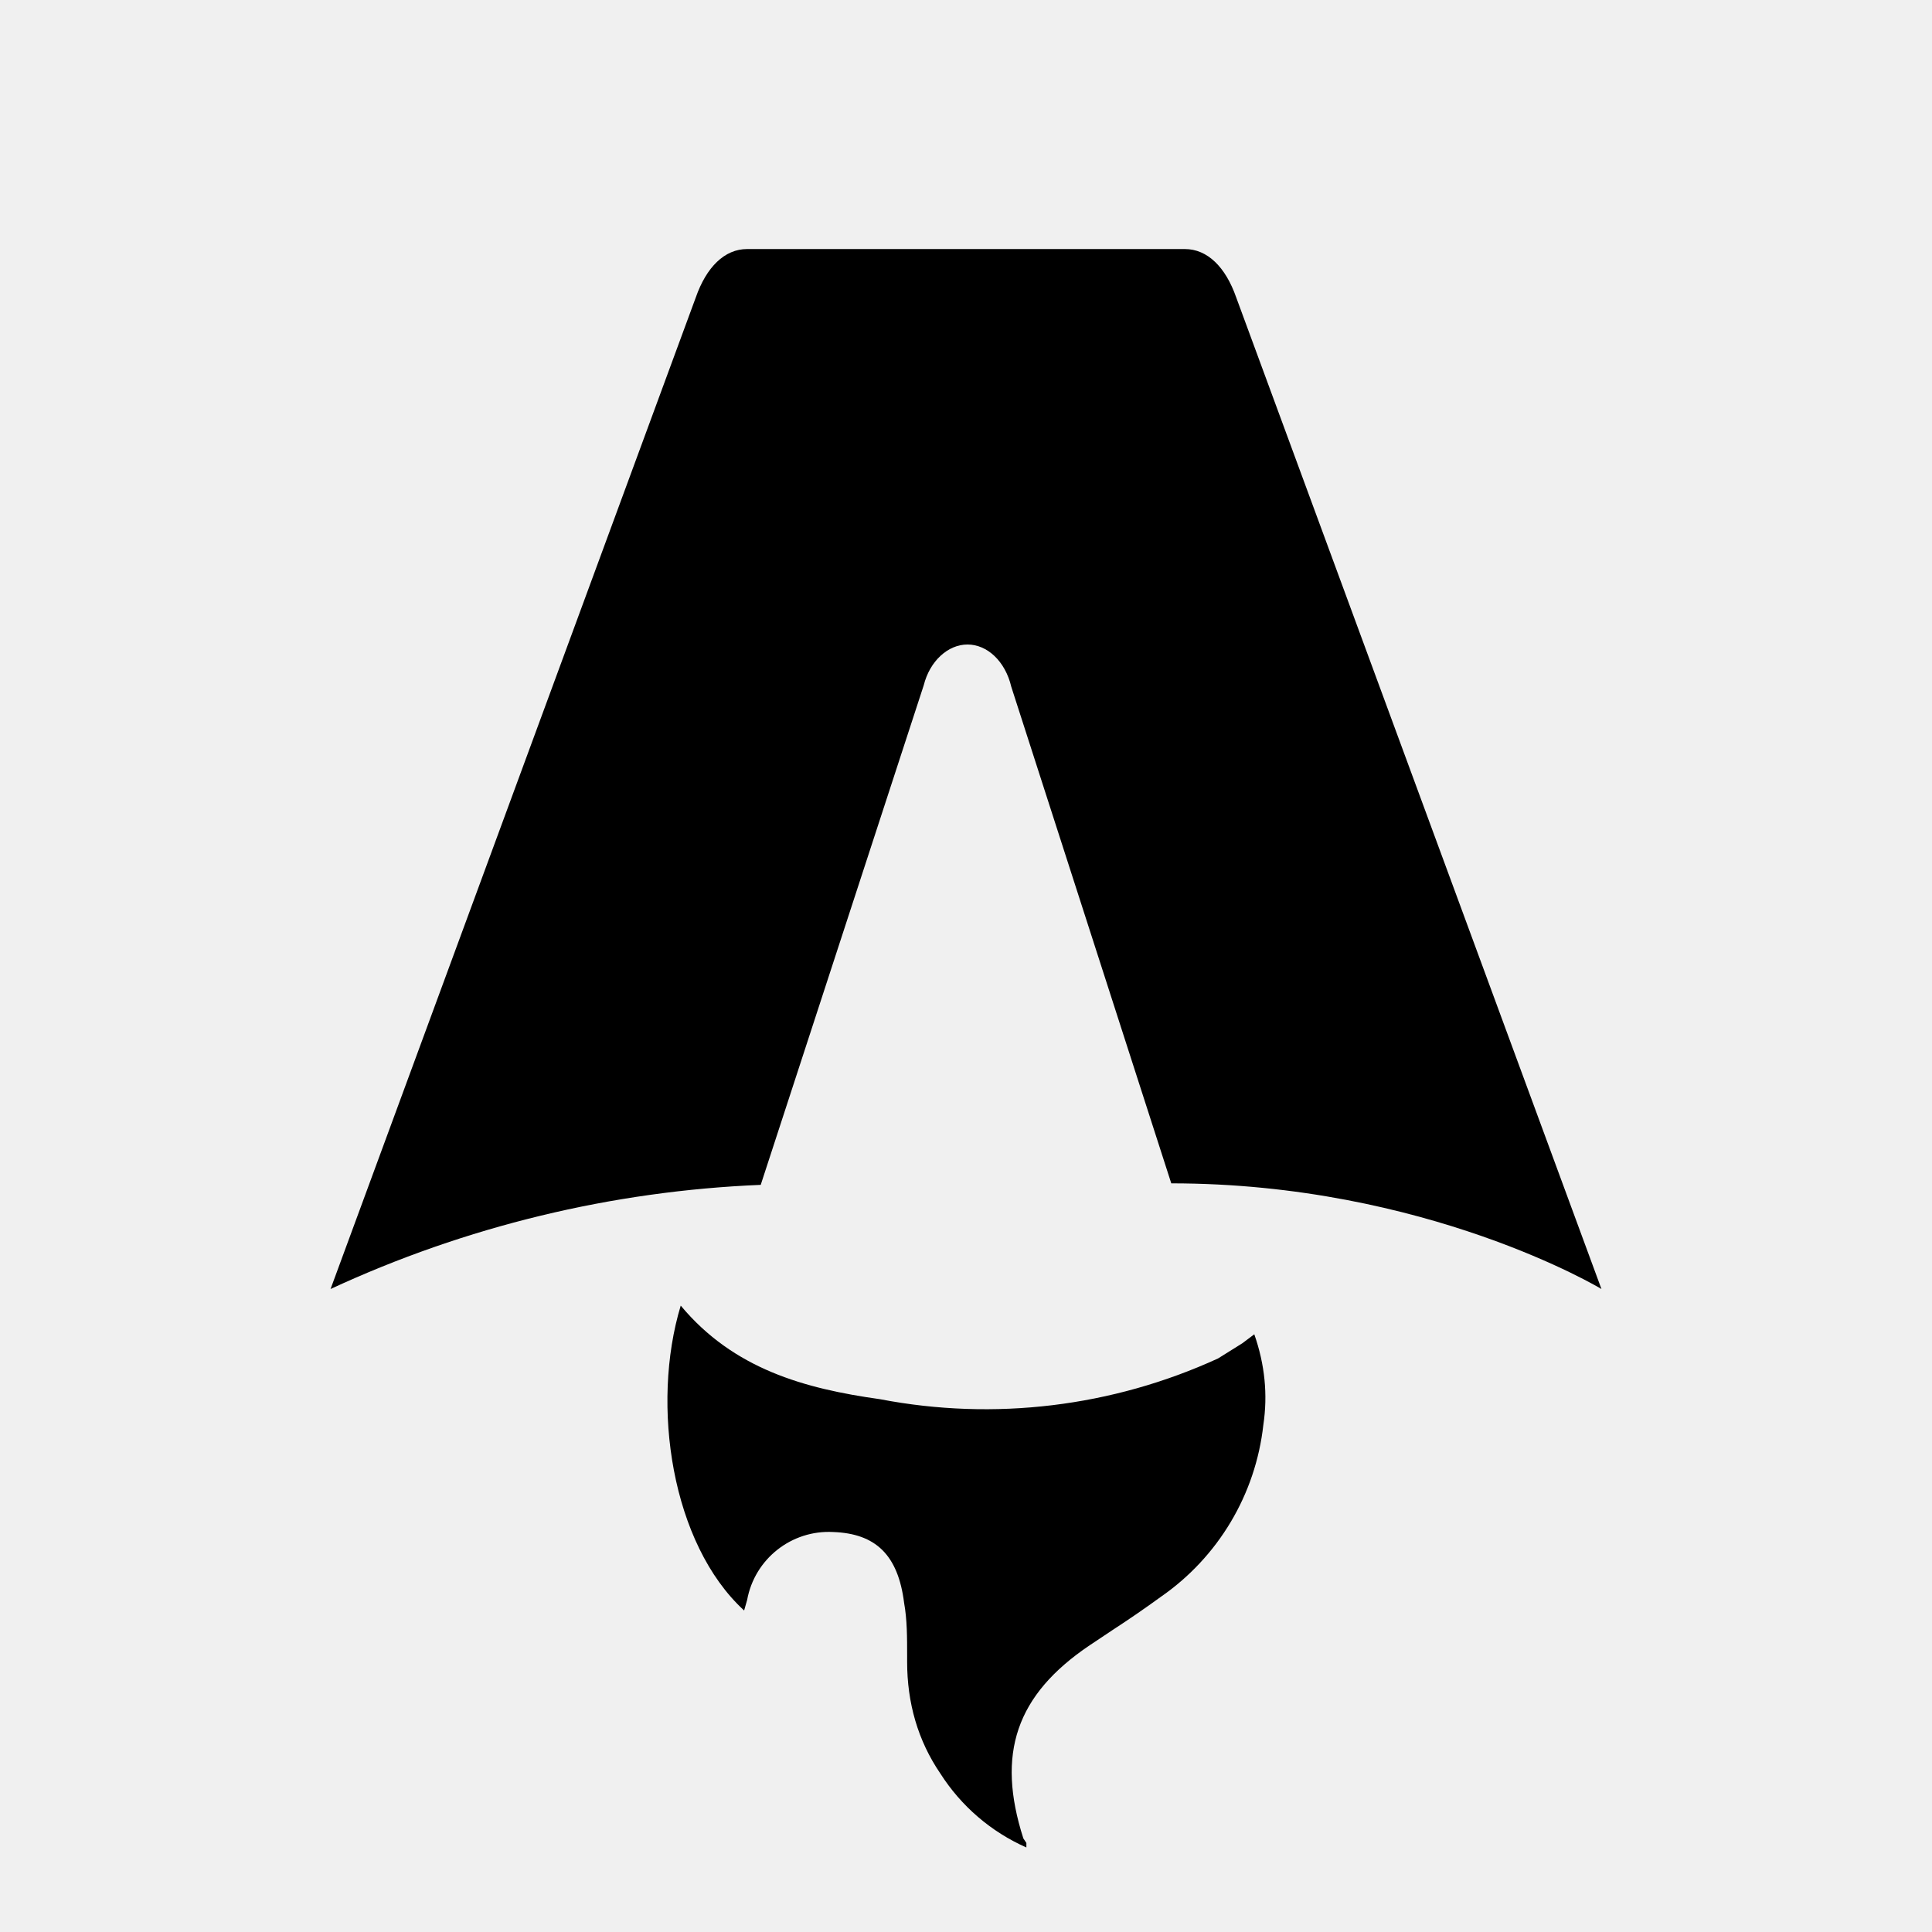
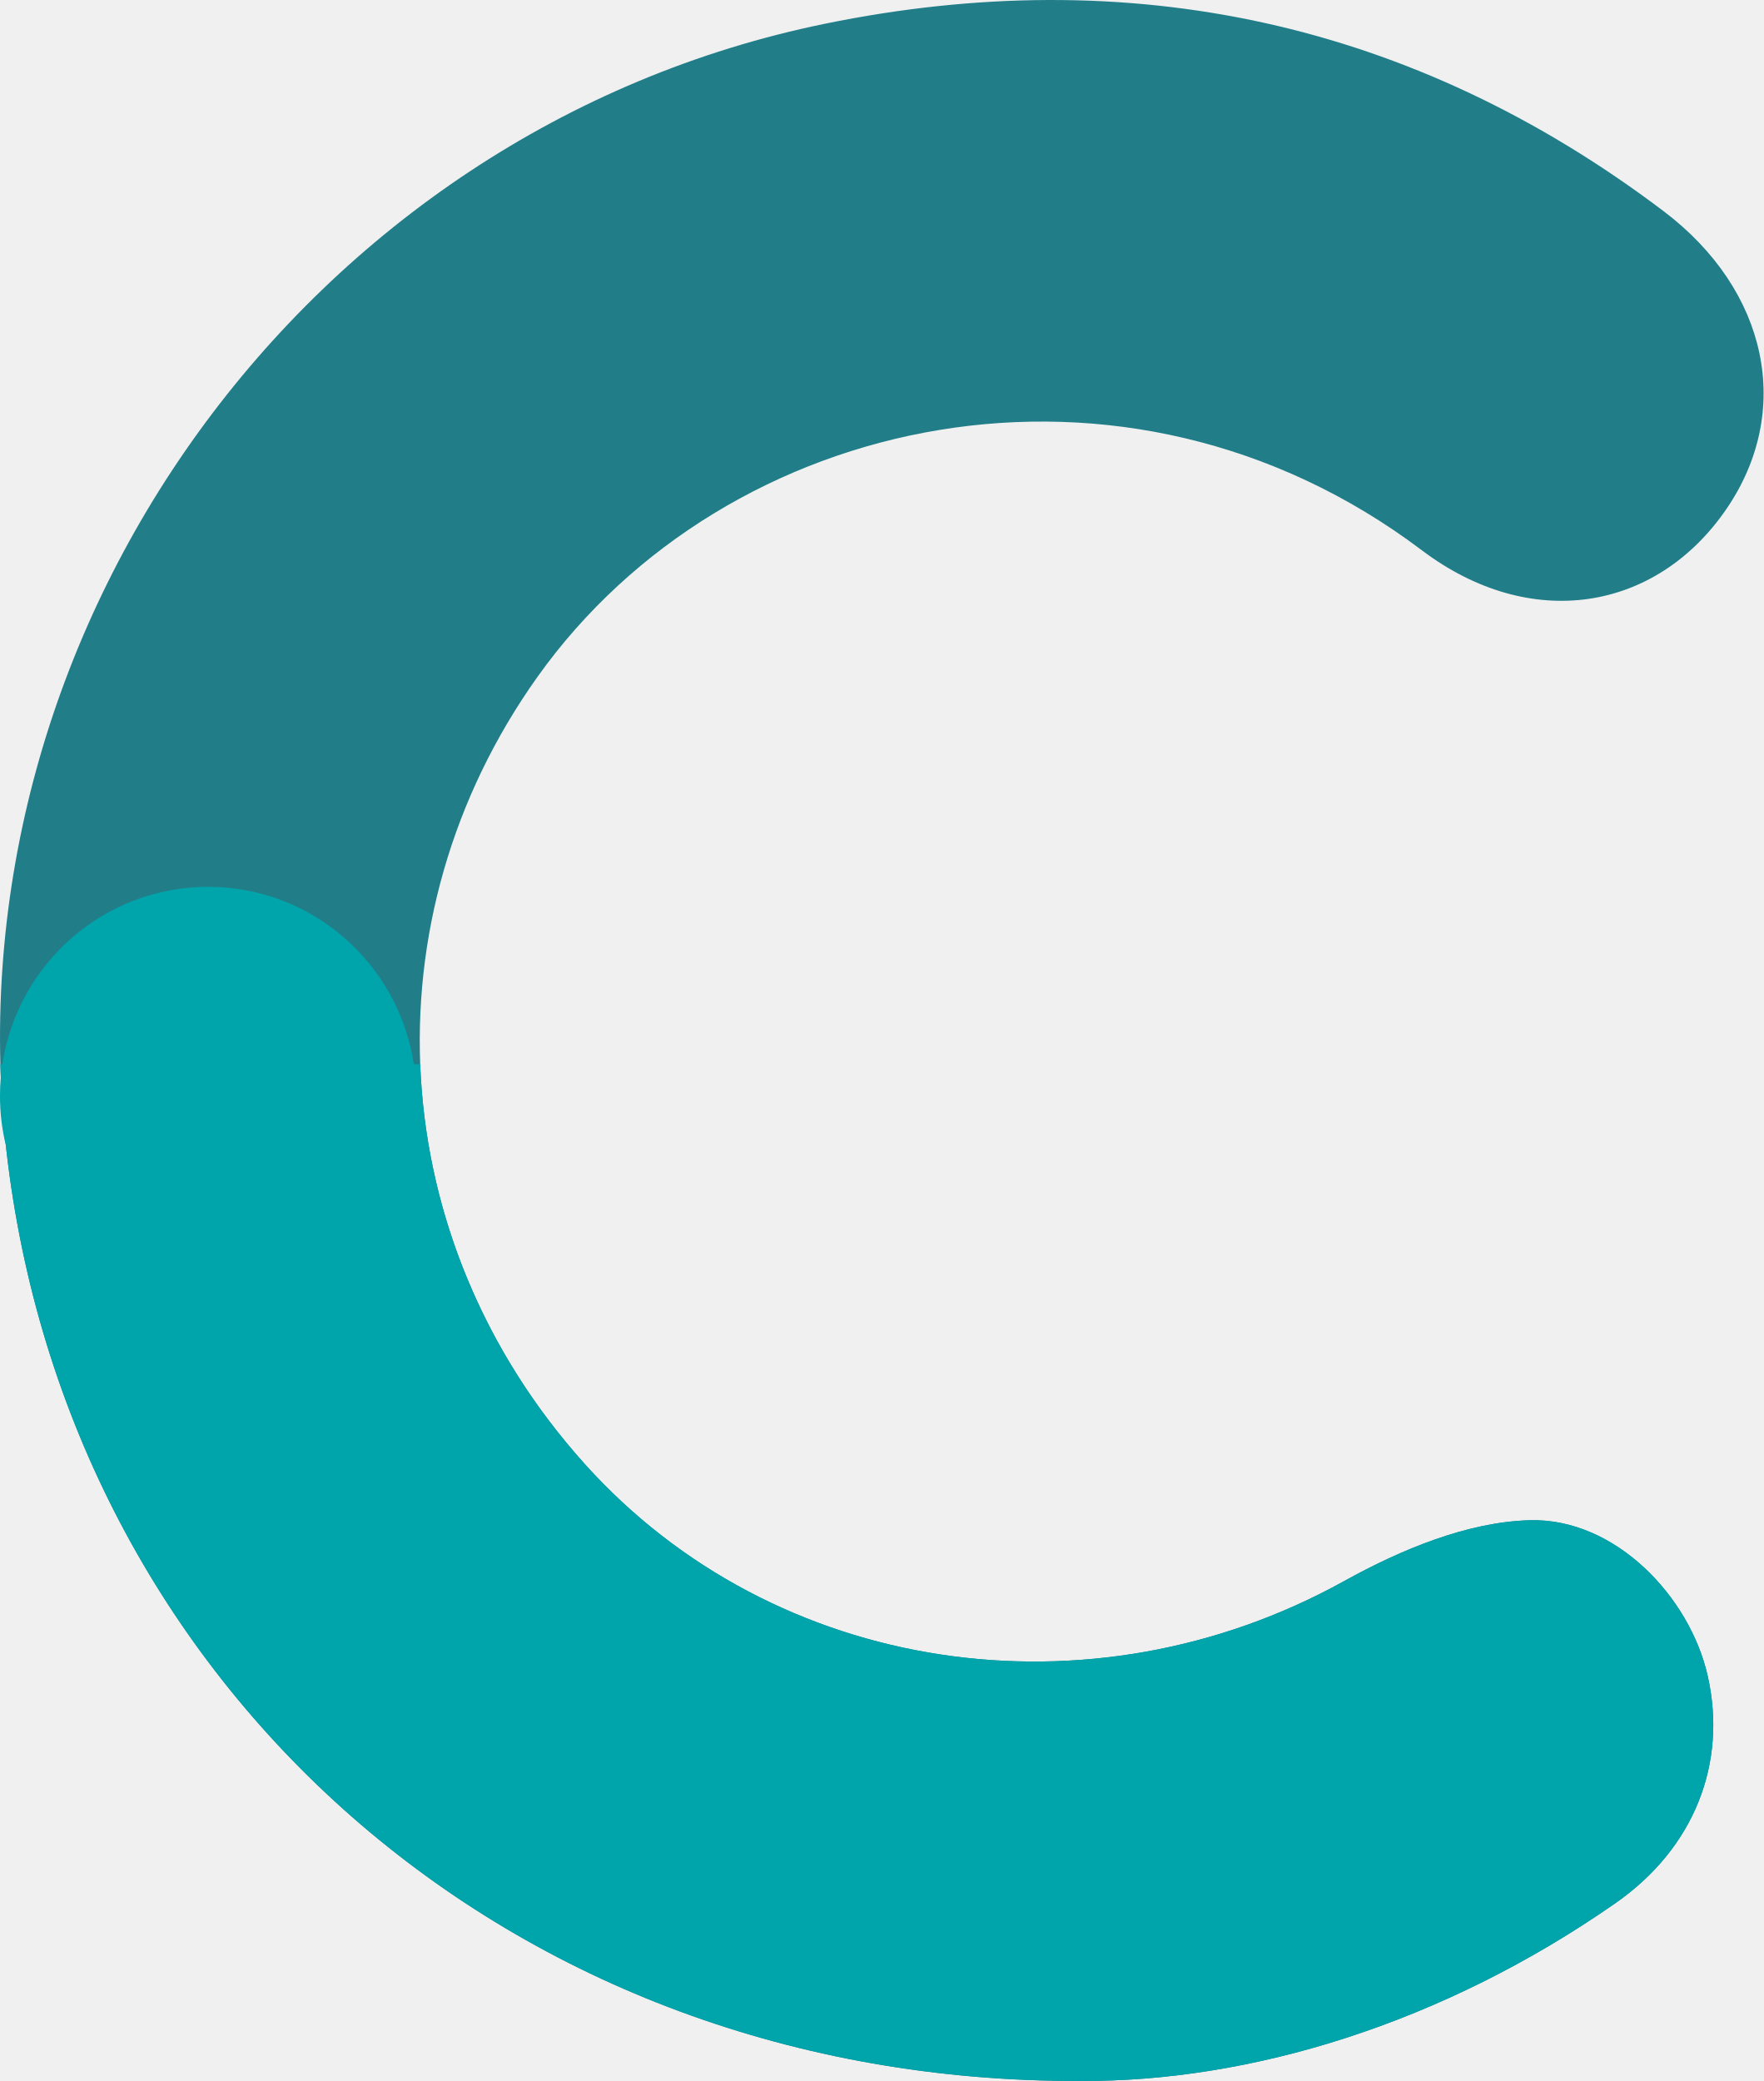
- <svg xmlns="http://www.w3.org/2000/svg" fill="none" viewBox="0 0 128 128">
-   <path d="M50.4 78.5a75.1 75.1 0 0 0-28.5 6.9l24.2-65.7c.7-2 1.9-3.2 3.4-3.2h29c1.5 0 2.7 1.2 3.4 3.2l24.2 65.7s-11.6-7-28.5-7L67 45.5c-.4-1.7-1.6-2.8-2.9-2.8-1.3 0-2.5 1.1-2.9 2.7L50.4 78.5Zm-1.1 28.2Zm-4.2-20.2c-2 6.6-.6 15.8 4.2 20.2a17.5 17.5 0 0 1 .2-.7 5.5 5.5 0 0 1 5.7-4.5c2.8.1 4.3 1.5 4.7 4.7.2 1.1.2 2.3.2 3.5v.4c0 2.7.7 5.2 2.2 7.4a13 13 0 0 0 5.7 4.9v-.3l-.2-.3c-1.8-5.6-.5-9.5 4.4-12.8l1.5-1a73 73 0 0 0 3.2-2.2 16 16 0 0 0 6.8-11.4c.3-2 .1-4-.6-6l-.8.6-1.6 1a37 37 0 0 1-22.4 2.7c-5-.7-9.7-2-13.2-6.2Z" />
-   <style>
-         path { fill: #000; }
-         @media (prefers-color-scheme: dark) {
-             path { fill: #FFF; }
-         }
+ <svg xmlns="http://www.w3.org/2000/svg" viewBox="0 0 748.24 882.98">
+   <defs>
+     <style>
+       .cls-1 {
+         fill: #00a5ac;
+       }
+ 
+       .cls-1, .cls-2 {
+         fill-rule: evenodd;
+         stroke-width: 0px;
+       }
+ 
+       .cls-3, .cls-2 {
+         isolation: isolate;
+       }
+ 
+       .cls-2 {
+         fill: #217e89;
+         mix-blend-mode: multiply;
+       }
    </style>
+   </defs>
+   <g class="cls-3">
+     <g id="Capa_1" data-name="Capa 1">
+       <path id="Fill-12" class="cls-2" d="M458.18,882.97c-242.22.74-429.58-168.02-455.45-394.8C-22.48,267.26,129.77,55.21,349.95,10.08c129.09-26.46,249.26-1.11,355.86,79.52,44.48,33.64,55.13,85,26.51,126.59-29.74,43.21-82.88,52.15-129.07,17.3-125.82-94.94-294.83-59.12-375.18,53.66-73.21,102.75-65.53,238.9,20.04,334.05,80.6,89.64,214.61,109.29,322.16,49.67,24.01-13.3,52.32-25.16,78.93-25.83,36.07-.89,67.74,32.36,75.35,66.11,8.34,37.03-5.72,73.04-39.1,96.33-73.39,51.2-155.06,75.98-227.28,75.48" />
+       <path id="Combined-Shape" class="cls-1" d="M.34,457.17c-.07-1.87-.14-3.74-.19-5.61h.85c6.45-42.61,43.07-75.26,87.29-75.26s80.84,32.65,87.29,75.26h2.7c2.3,60.64,25.72,120.58,69.82,169.63,80.6,89.64,214.61,109.29,322.16,49.67,24.01-13.3,52.32-25.16,78.93-25.83,36.07-.89,67.74,32.36,75.35,66.11,8.34,37.03-5.72,73.04-39.1,96.33-73.39,51.2-155.06,75.98-227.28,75.48-242.22.74-429.58-168.02-455.45-394.8-.08-.73-.17-1.47-.24-2.2-1.62-6.72-2.48-13.74-2.48-20.96,0-2.64.11-5.25.34-7.83Z" />
+     </g>
+   </g>
</svg>
